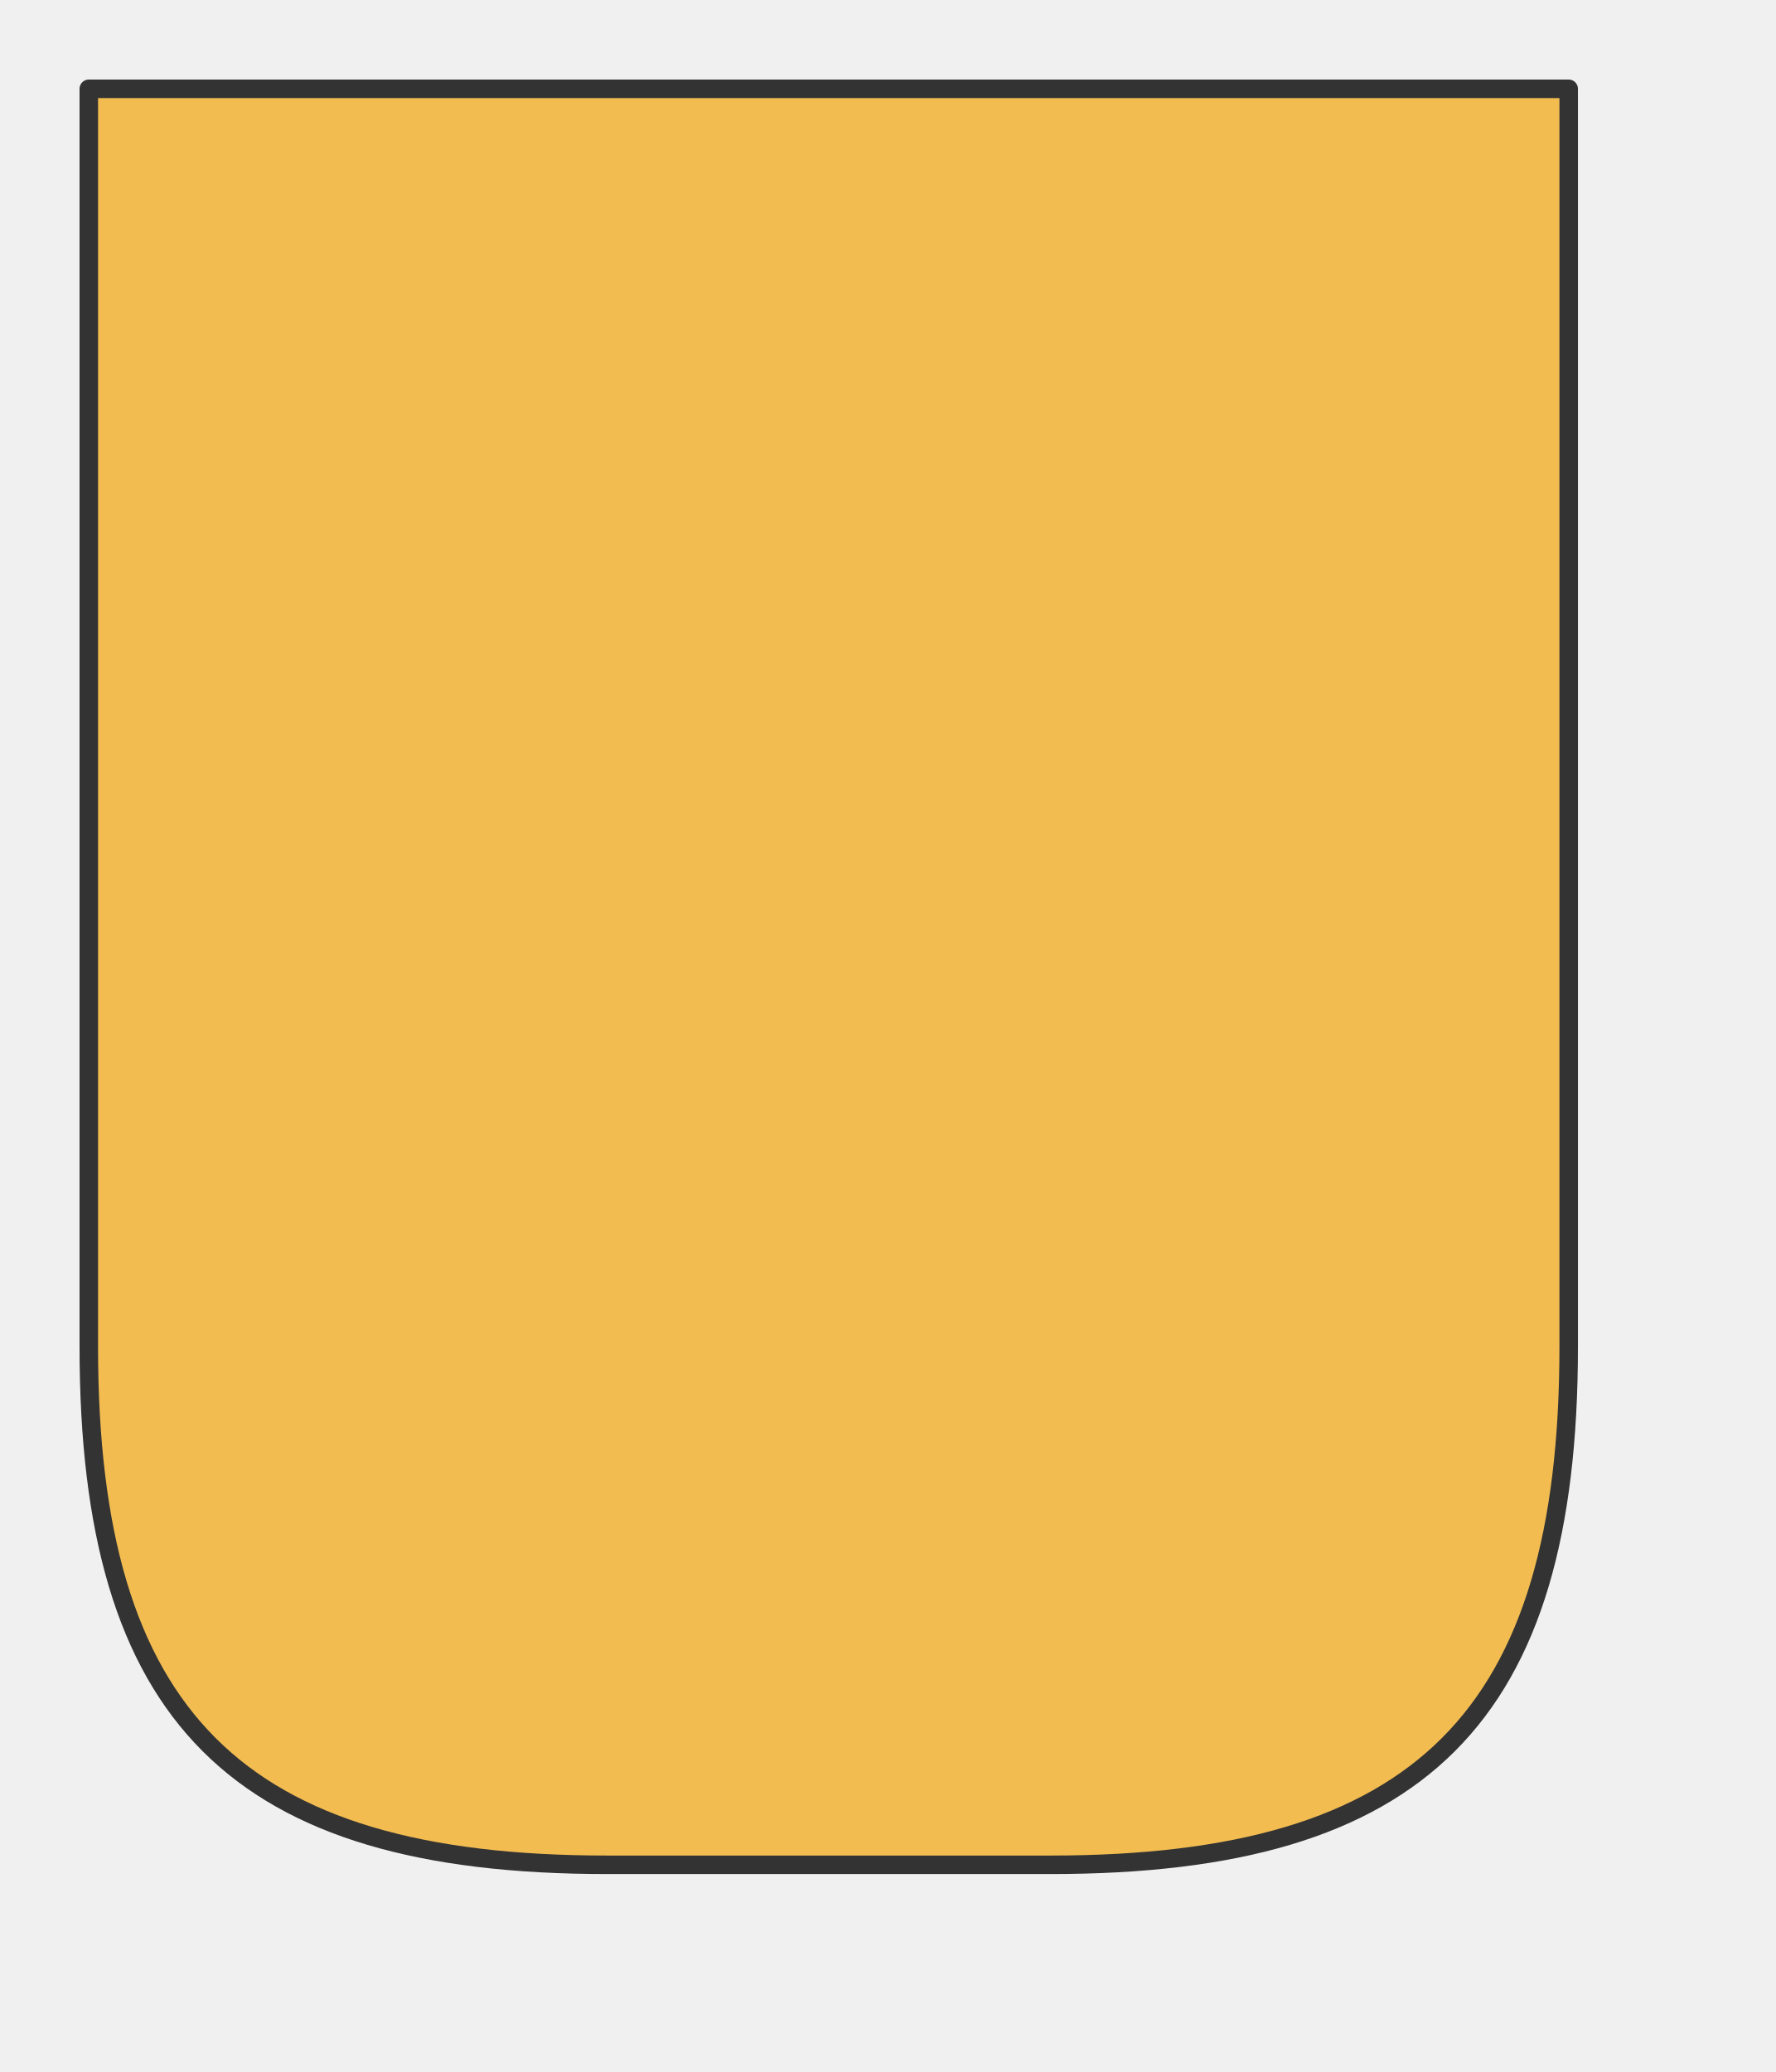
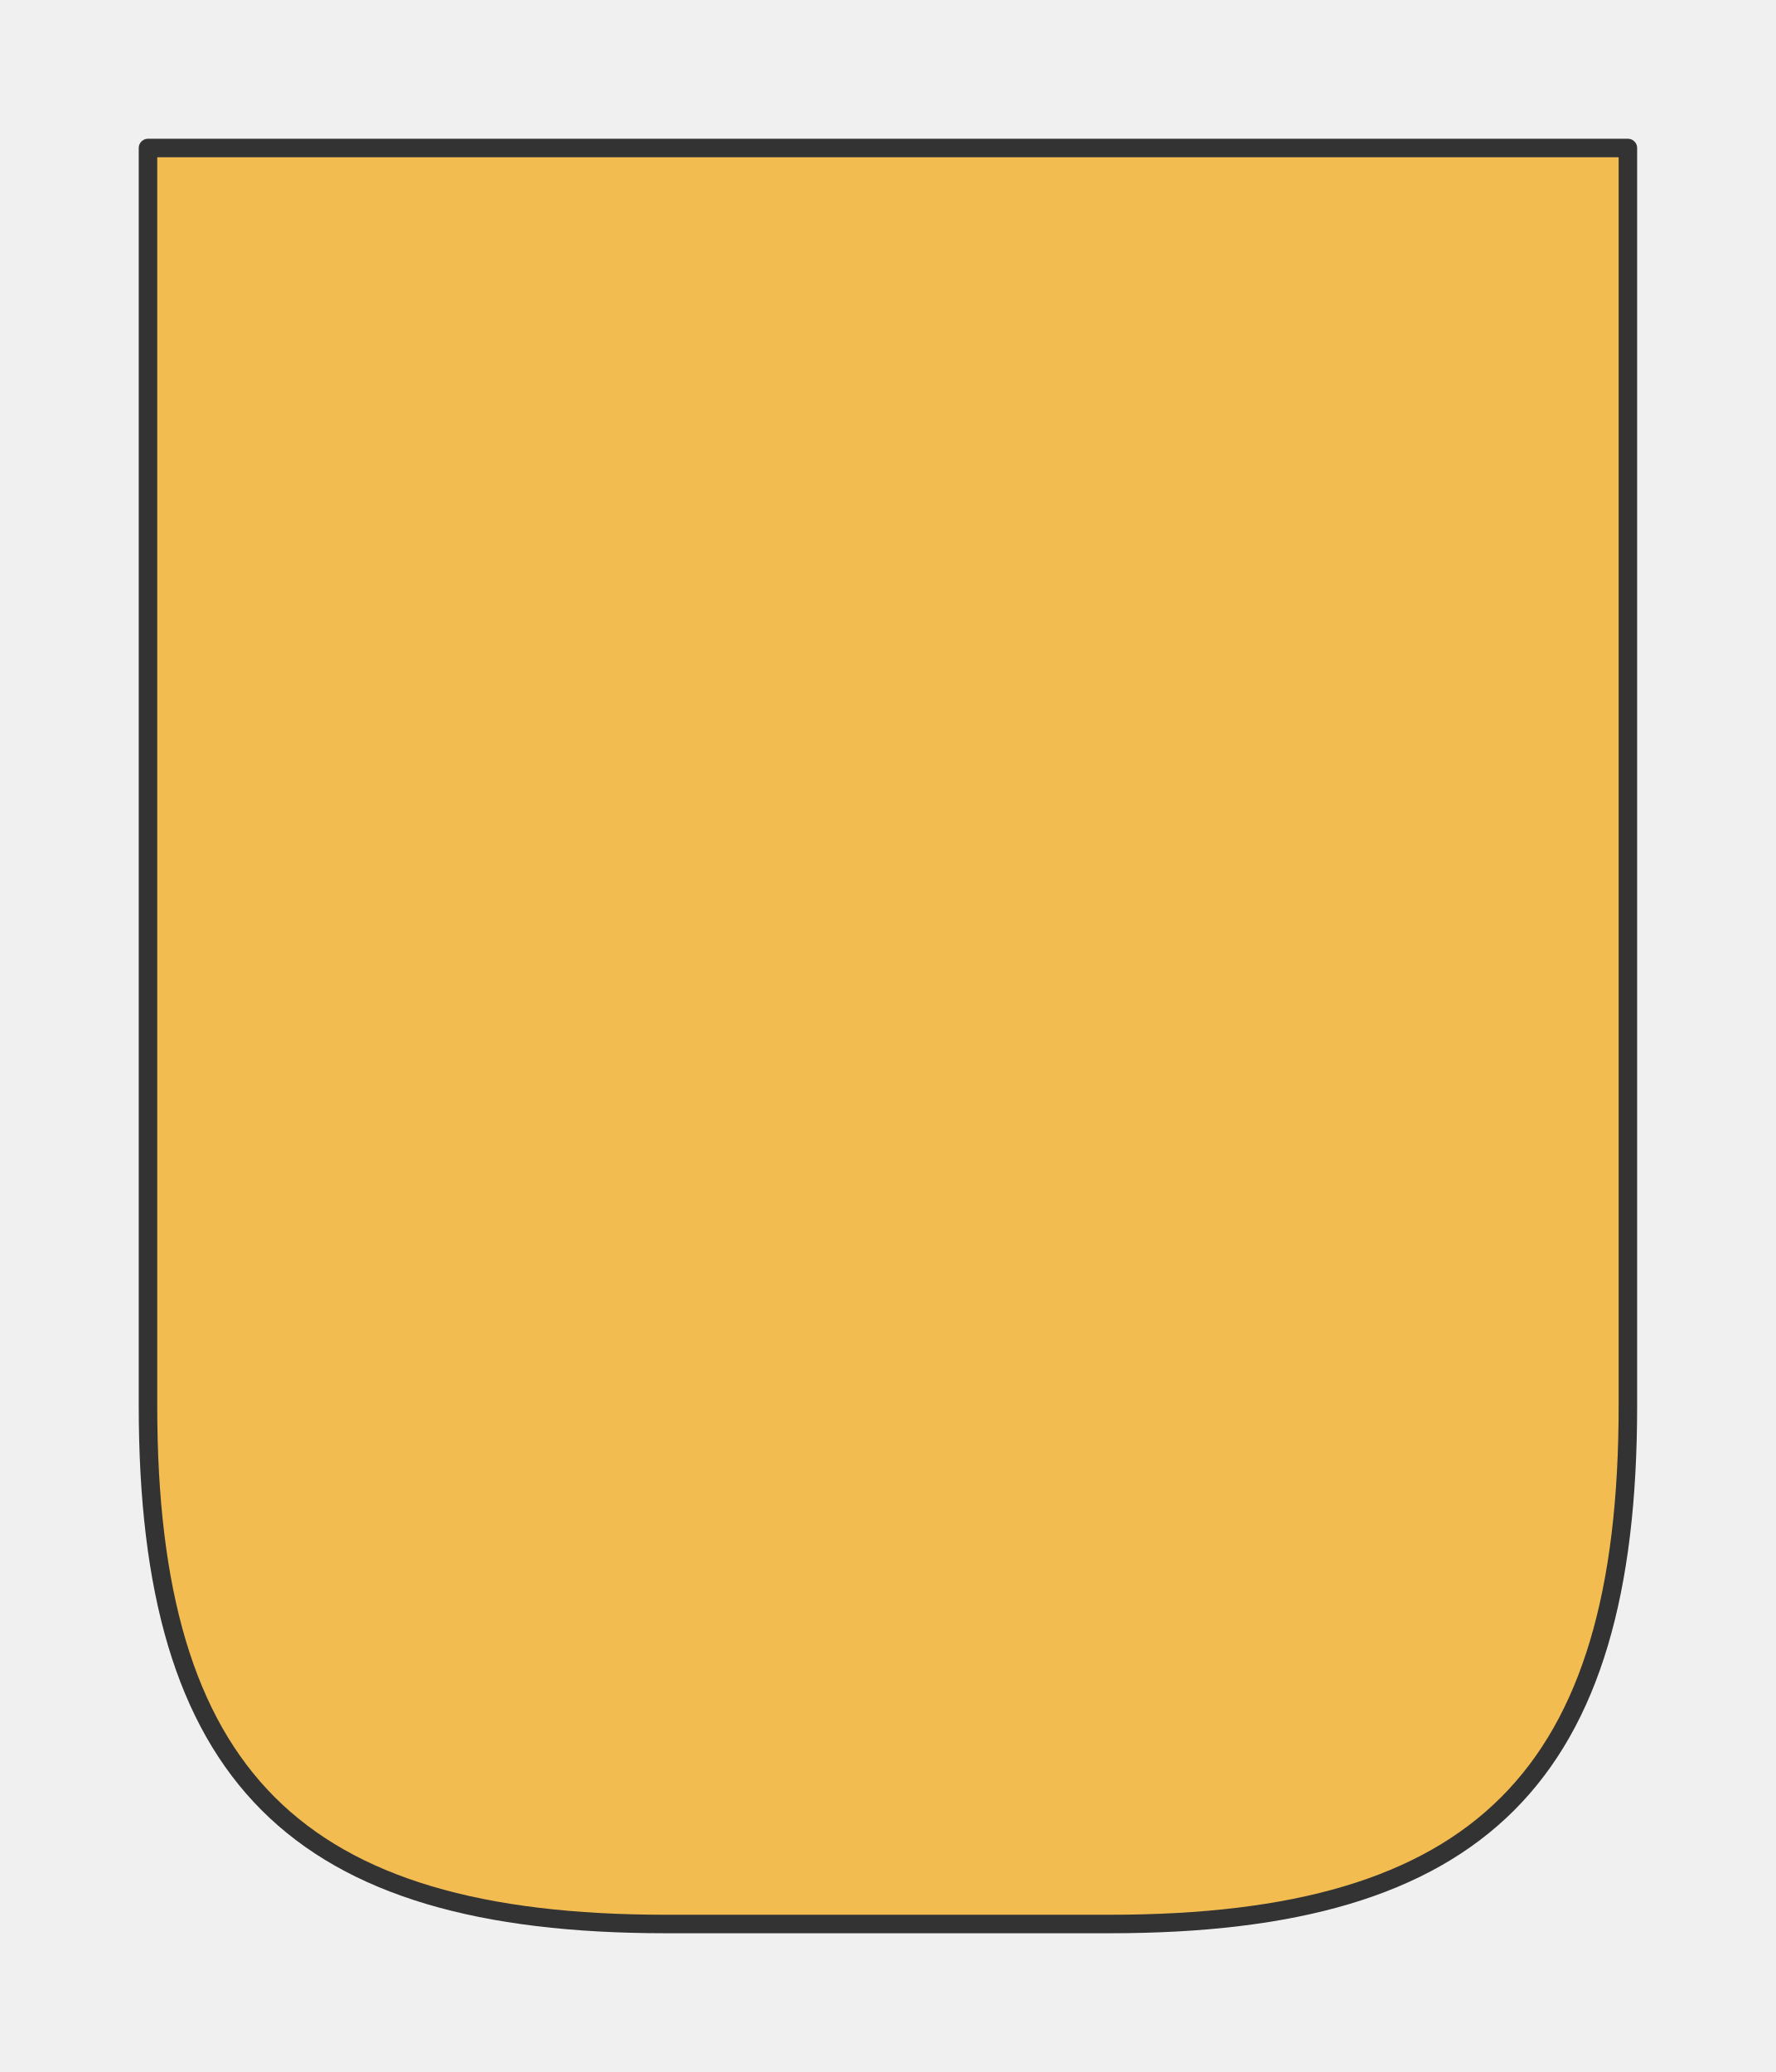
<svg xmlns="http://www.w3.org/2000/svg" viewBox="-4 -4 48 56" preserveAspectRatio="xMidYMin slice">
  <defs>
    <mask id="a">
-       <path d="M18.4-1.6h20v34c0 10-4 14-14 14h-12c-10 0-14-4-14-14v-34z" clip-rule="evenodd" fill-rule="evenodd" fill="#fff" />
+       <path d="M20 0h20v34c0 10-4 14-14 14H14C4 48 0 44 0 34V0z" clip-rule="evenodd" fill-rule="evenodd" fill="#fff" />
    </mask>
  </defs>
  <g mask="url(#a)">
-     <path d="M18.4-1.6h20v34c0 10-4 14-14 14h-12c-10 0-14-4-14-14v-34z" fill-rule="evenodd" fill="#f0f0f0" />
+     <path d="M20 0h20v34c0 10-4 14-14 14H14C4 48 0 44 0 34V0z" fill-rule="evenodd" fill="#f0f0f0" />
    <path fill="#f2bc51" style="cursor:pointer" d="M-1000-1000h2000v2000h-2000z" />
  </g>
-   <path d="M18.4-1.6h20v34c0 10-4 14-14 14h-12c-10 0-14-4-14-14v-34z" stroke="#333" stroke-width=".5" fill="none" stroke-linecap="round" stroke-linejoin="round" />
+   <path d="M20 0h20v34c0 10-4 14-14 14H14C4 48 0 44 0 34V0z" stroke="#333" stroke-width=".5" fill="none" stroke-linecap="round" stroke-linejoin="round" />
</svg>
